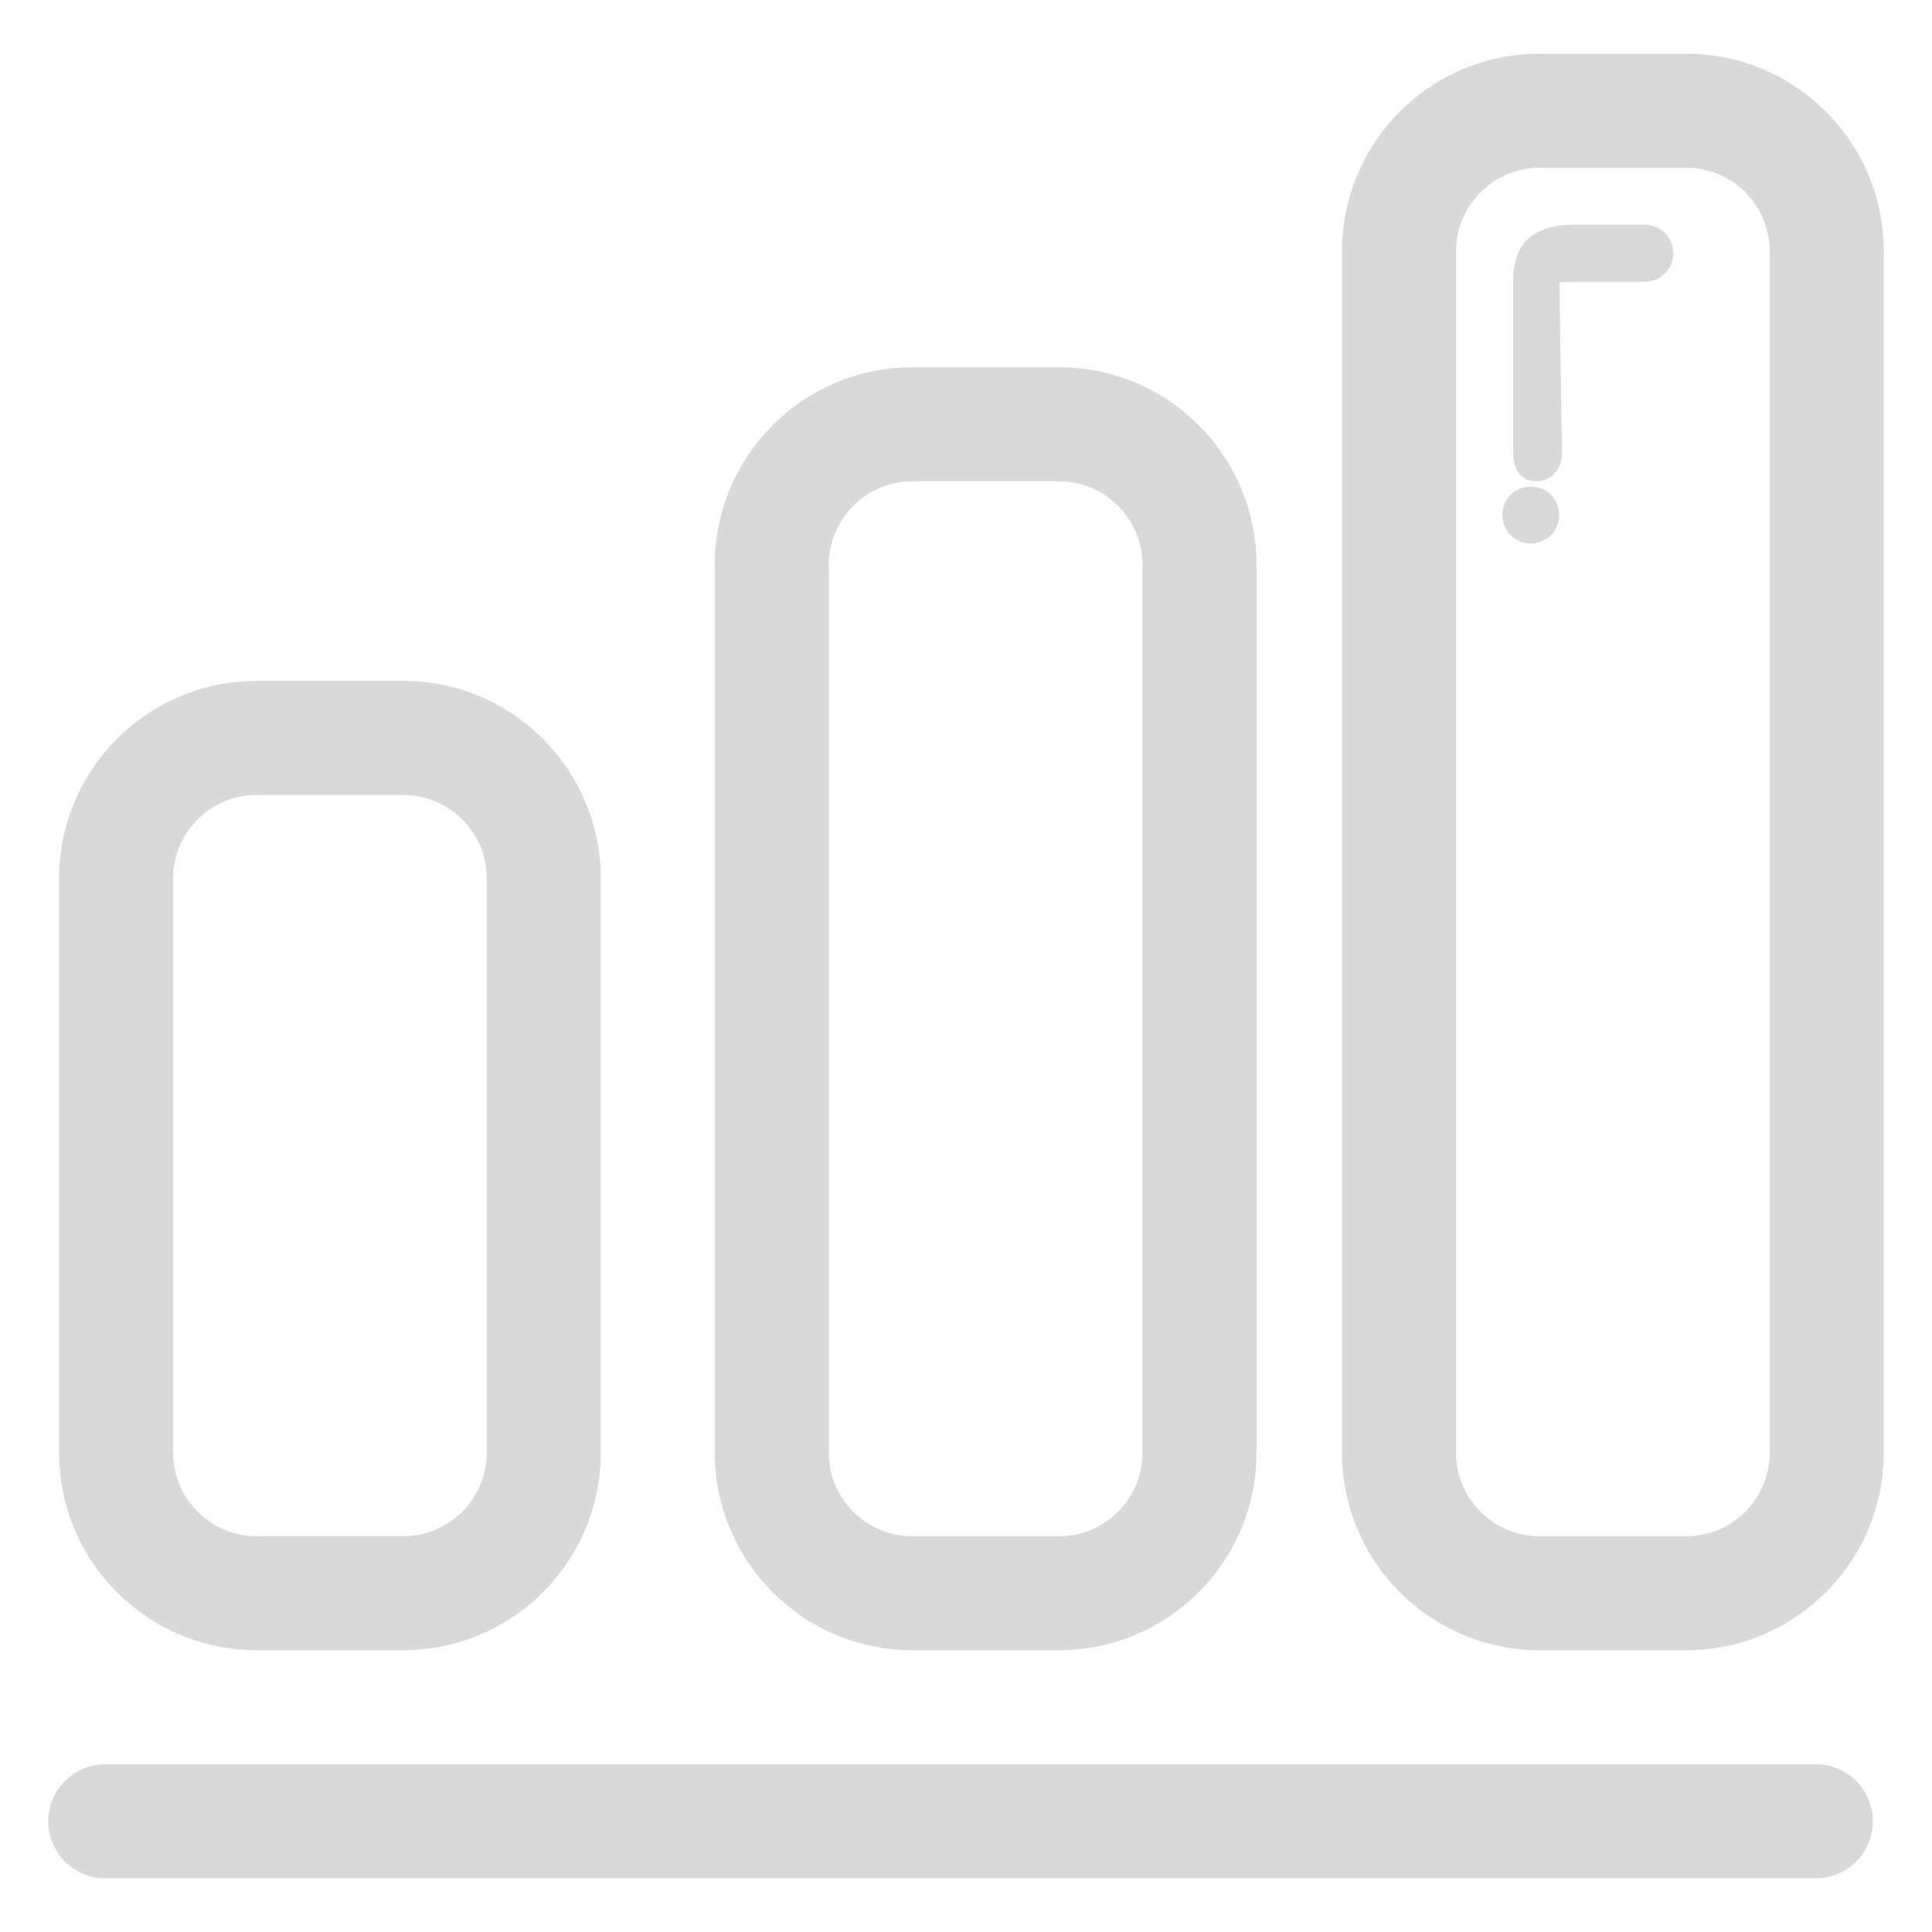
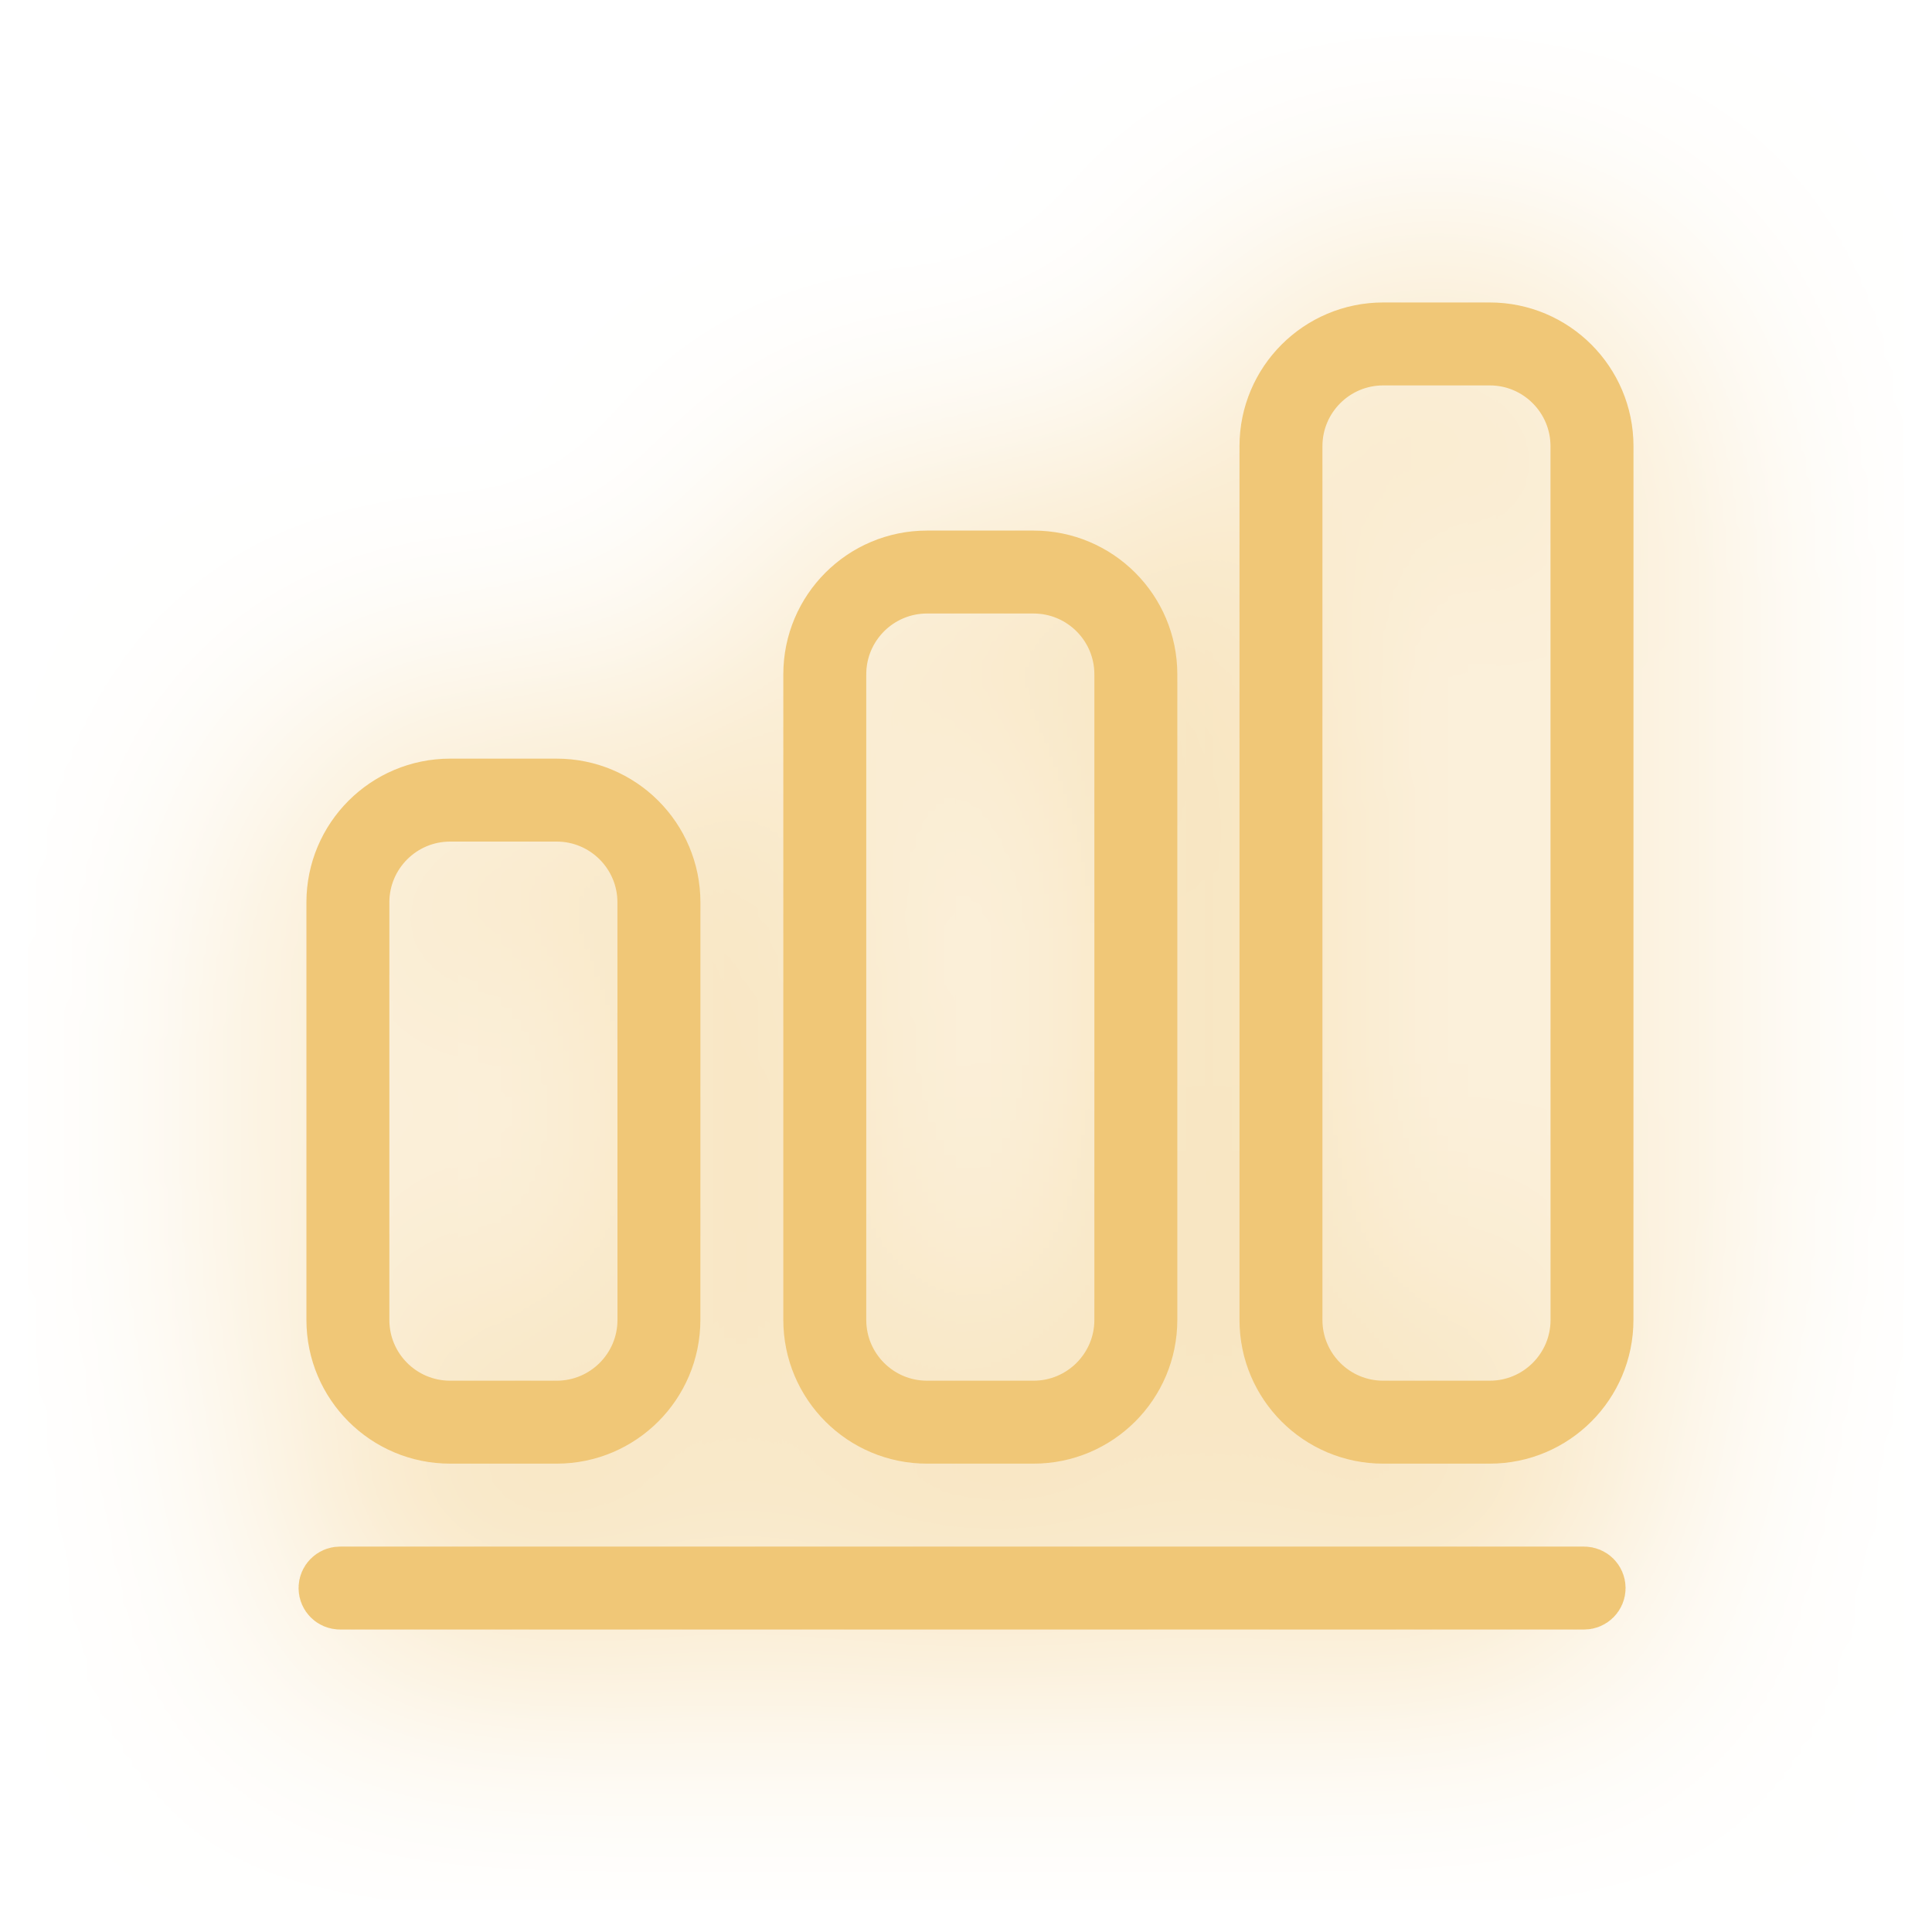
- <svg xmlns="http://www.w3.org/2000/svg" width="32" height="32" viewBox="0 0 32 32" fill="none">
-   <path d="M30.077 31.111H1.744C1.222 31.111 0.799 30.688 0.799 30.167C0.799 29.645 1.222 29.222 1.744 29.222H30.077C30.598 29.222 31.021 29.645 31.021 30.167C31.021 30.688 30.598 31.111 30.077 31.111Z" fill="#D9D9D9" />
-   <path d="M9.951 24.06C9.951 25.867 8.485 27.333 6.677 27.333H4.252C2.444 27.333 0.978 25.867 0.978 24.06V14.551C0.979 12.743 2.444 11.278 4.252 11.278H6.678C8.486 11.278 9.951 12.743 9.951 14.551L9.951 24.06ZM8.062 14.551C8.062 13.787 7.442 13.167 6.677 13.167H4.252C3.487 13.167 2.867 13.787 2.867 14.551V24.06C2.868 24.825 3.488 25.444 4.252 25.444H6.678C7.442 25.444 8.062 24.824 8.062 24.06L8.062 14.551Z" fill="#D9D9D9" />
-   <path d="M20.812 24.06C20.812 25.867 19.346 27.333 17.538 27.333H15.113C13.305 27.333 11.839 25.867 11.839 24.06V9.357C11.839 7.549 13.305 6.083 15.113 6.083H17.538C19.346 6.083 20.812 7.549 20.812 9.357V24.06ZM18.923 9.357C18.923 8.592 18.303 7.972 17.538 7.972H15.113C14.348 7.972 13.728 8.592 13.728 9.357V24.06C13.728 24.825 14.348 25.445 15.113 25.445H17.538C18.303 25.445 18.923 24.825 18.923 24.06V9.357Z" fill="#D9D9D9" />
-   <path d="M25.445 7.972C25.183 7.972 25.062 7.761 25.062 7.5V4.649C25.062 3.722 25.823 3.722 26.132 3.722H27.244C27.504 3.722 27.716 3.933 27.716 4.194C27.716 4.456 27.504 4.667 27.244 4.667H26.132C25.973 4.667 25.881 4.674 25.828 4.683L25.872 7.5C25.872 7.761 25.705 7.972 25.445 7.972Z" fill="#D9D9D9" />
-   <path d="M25.355 9.002C25.232 9.002 25.109 8.95 25.02 8.865C24.934 8.775 24.883 8.652 24.883 8.529C24.883 8.407 24.934 8.284 25.02 8.194C25.199 8.015 25.515 8.019 25.69 8.194C25.775 8.284 25.827 8.402 25.827 8.529C25.827 8.652 25.775 8.775 25.69 8.865C25.6 8.949 25.477 9.002 25.355 9.002Z" fill="#D9D9D9" />
-   <path d="M31.201 24.06C31.201 25.867 29.735 27.333 27.927 27.333H25.502C23.694 27.333 22.228 25.867 22.228 24.06V4.162C22.229 2.355 23.694 0.889 25.502 0.889H27.928C29.735 0.889 31.201 2.355 31.201 4.162L31.201 24.06ZM29.312 4.162C29.312 3.398 28.692 2.778 27.928 2.778H25.502C24.738 2.778 24.117 3.398 24.117 4.162V24.06C24.117 24.825 24.738 25.445 25.502 25.445H27.928C28.692 25.445 29.312 24.825 29.312 24.06L29.312 4.162Z" fill="#D9D9D9" />
+ <svg xmlns="http://www.w3.org/2000/svg" width="44" height="44" viewBox="0 0 44 44" fill="none">
+   <g filter="url(#filter0_d_90_160)">
+     <path d="M36.077 36.343H7.744C7.647 36.343 7.568 36.264 7.568 36.167C7.568 36.07 7.647 35.991 7.744 35.991H36.077C36.174 35.991 36.253 36.07 36.253 36.167C36.253 36.264 36.174 36.343 36.077 36.343Z" stroke="#F0C777" stroke-width="1.537" />
+     <path d="M15.182 30.06V30.06C15.182 31.443 14.061 32.565 12.677 32.565H10.252C8.868 32.565 7.747 31.443 7.747 30.06V20.552C7.747 20.551 7.747 20.551 7.747 20.551C7.747 19.168 8.869 18.046 10.252 18.046H12.678C14.061 18.046 15.183 19.168 15.183 20.551C15.183 20.551 15.183 20.551 15.183 20.551L15.182 30.06ZM8.099 30.06L8.099 30.061C8.099 31.25 9.063 32.213 10.252 32.213H12.678C13.867 32.213 14.831 31.249 14.831 30.06V30.06L14.83 20.551C14.83 20.551 14.83 20.551 14.83 20.551C14.83 19.362 13.866 18.398 12.677 18.398H10.252C9.063 18.398 8.099 19.362 8.099 20.551L8.099 30.06Z" stroke="#F0C777" stroke-width="1.537" />
+     <path d="M26.044 30.06C26.044 31.443 24.922 32.565 23.538 32.565H21.113C19.729 32.565 18.608 31.443 18.608 30.06V15.357C18.608 13.974 19.729 12.852 21.113 12.852H23.538C24.922 12.852 26.044 13.974 26.044 15.357V30.06ZM25.692 15.357C25.692 14.168 24.727 13.204 23.538 13.204H21.113C19.924 13.204 18.96 14.168 18.96 15.357V30.06C18.96 31.249 19.924 32.213 21.113 32.213H23.538C24.727 32.213 25.692 31.249 25.692 30.06V15.357Z" stroke="#F0C777" stroke-width="1.537" />
+     <path d="M36.432 30.06C36.432 31.443 35.311 32.565 33.927 32.565H31.502C30.118 32.565 28.997 31.443 28.997 30.06V10.163C28.997 10.162 28.997 10.162 28.997 10.162C28.997 8.779 30.119 7.657 31.502 7.657H33.928C35.311 7.657 36.433 8.779 36.433 10.162C36.433 10.162 36.433 10.162 36.433 10.162L36.432 30.06ZM36.08 10.162C36.08 8.974 35.117 8.009 33.928 8.009H31.502C30.313 8.009 29.349 8.973 29.349 10.162V30.06C29.349 31.249 30.313 32.213 31.502 32.213H33.928C35.117 32.213 36.081 31.249 36.081 30.06L36.08 10.162C36.08 10.162 36.08 10.162 36.08 10.162Z" stroke="#F0C777" stroke-width="1.537" />
+   </g>
+   <defs>
+     <filter id="filter0_d_90_160" x="0.651" y="0.741" width="42.698" height="42.518" filterUnits="userSpaceOnUse" color-interpolation-filters="sRGB">
+       <feFlood flood-opacity="0" result="BackgroundImageFix" />
+       <feColorMatrix in="SourceAlpha" type="matrix" values="0 0 0 0 0 0 0 0 0 0 0 0 0 0 0 0 0 0 127 0" result="hardAlpha" />
+       <feOffset />
+       <feGaussianBlur stdDeviation="3.074" />
+       <feColorMatrix type="matrix" values="0 0 0 0 0.941 0 0 0 0 0.78 0 0 0 0 0.467 0 0 0 1 0" />
+       <feBlend mode="normal" in2="BackgroundImageFix" result="effect1_dropShadow_90_160" />
+       <feBlend mode="normal" in="SourceGraphic" in2="effect1_dropShadow_90_160" result="shape" />
+     </filter>
+   </defs>
</svg>
